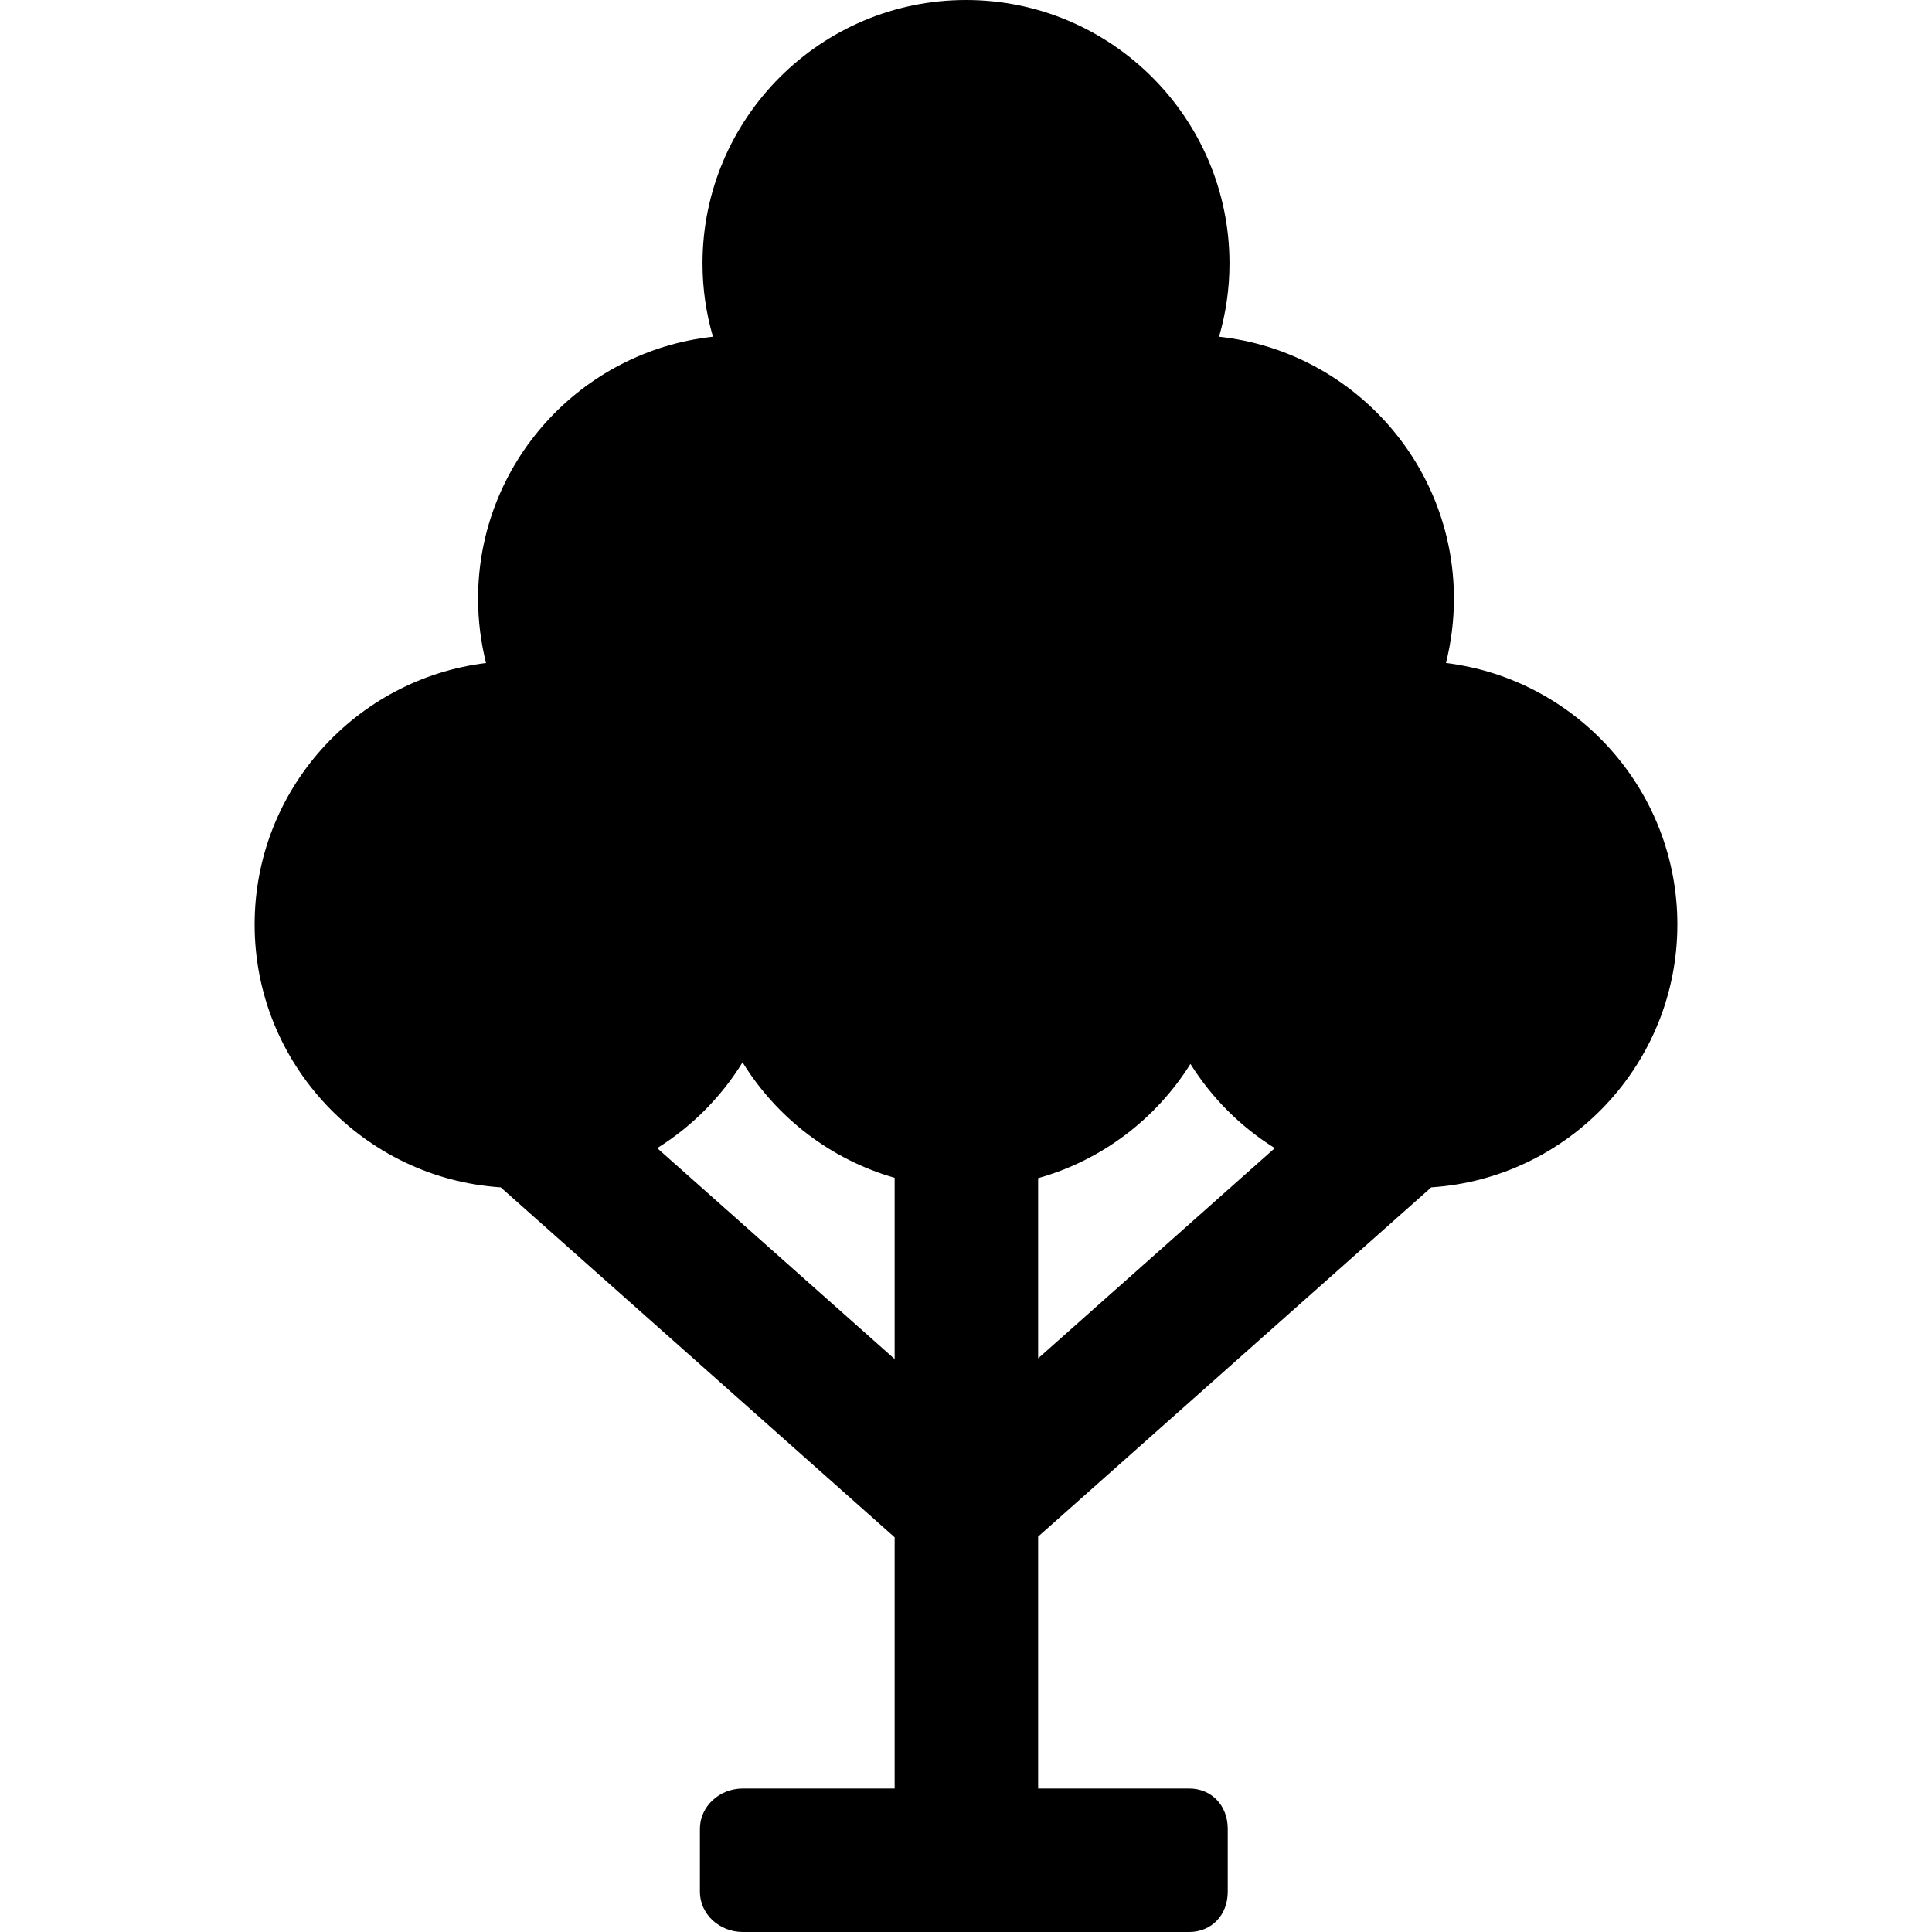
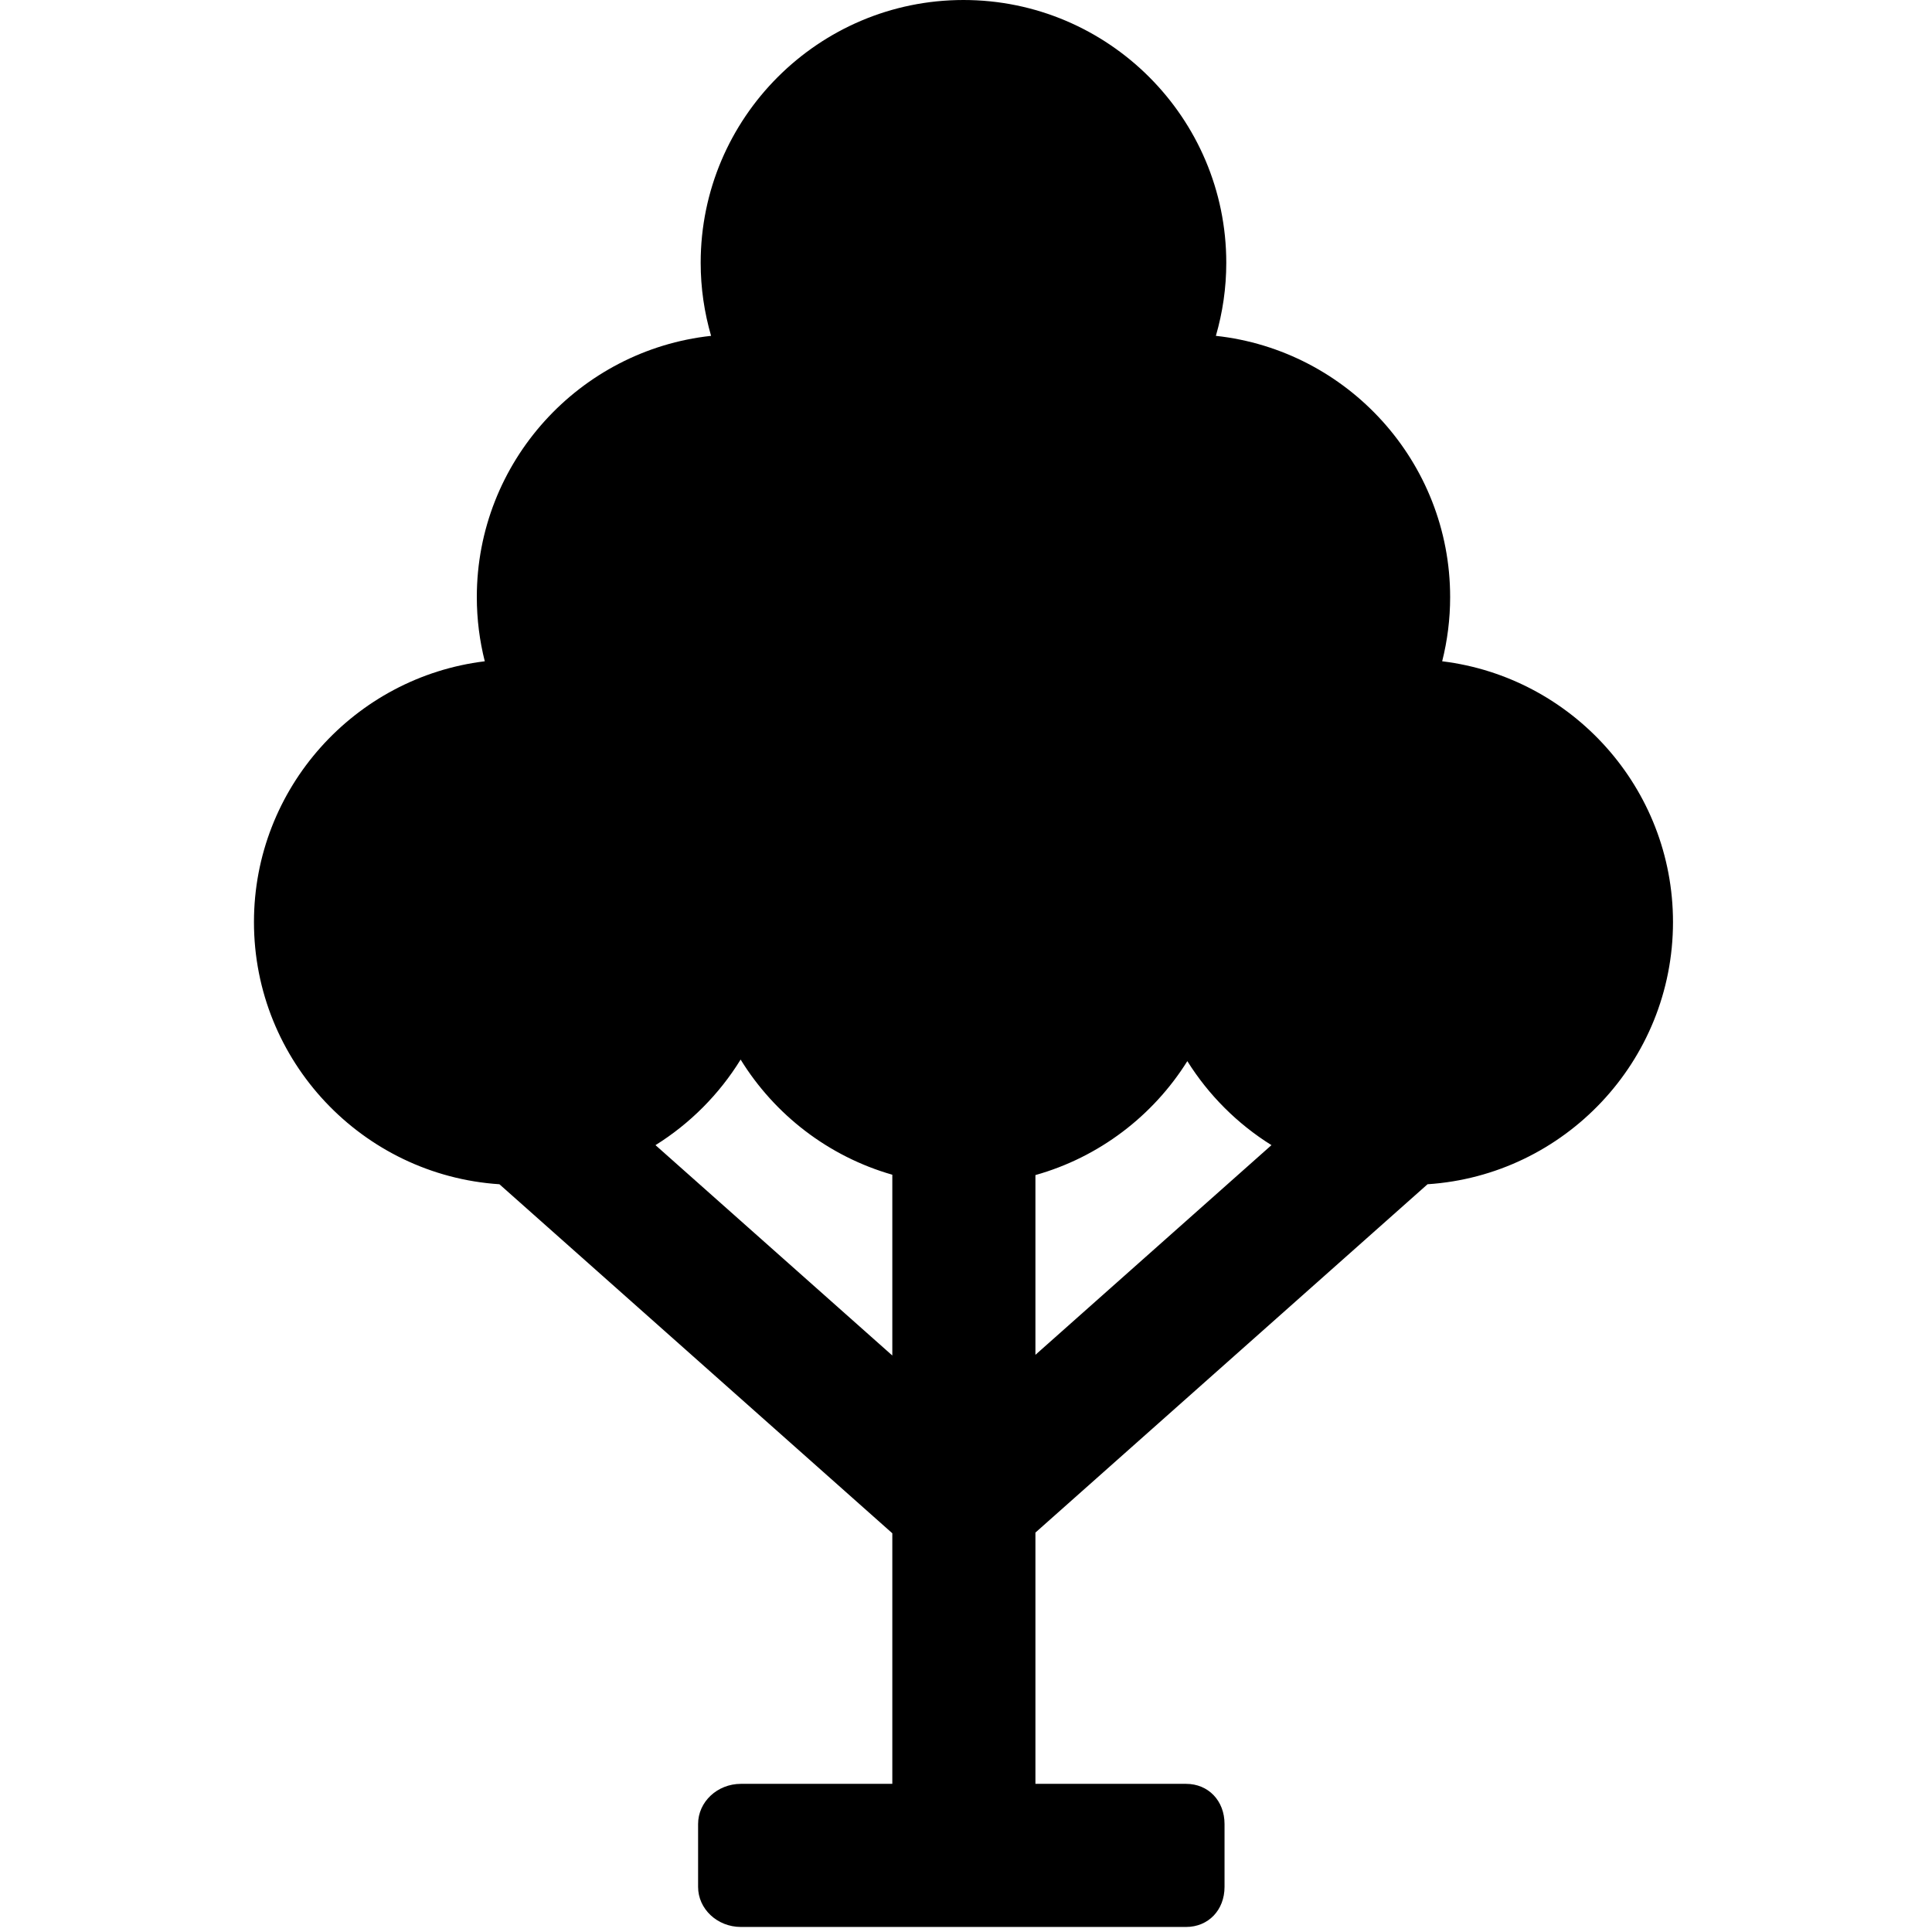
- <svg xmlns="http://www.w3.org/2000/svg" version="1.1" id="Capa_1" x="0px" y="0px" viewBox="0 0 377.014 377.014" style="enable-background:new 0 0 377.014 377.014;" xml:space="preserve">
-   <path d="M279.3,231.701c26.775-1.755,48.025-24.083,48.025-51.295c0-26.232-19.751-47.925-45.16-51.024  c1.014-4.022,1.558-8.229,1.558-12.562c0-26.465-20.1-48.317-45.835-51.11c1.316-4.541,2.036-9.333,2.036-14.292  C239.925,23.066,216.859,0,188.507,0s-51.418,23.066-51.418,51.418c0,4.96,0.72,9.751,2.036,14.292  c-25.735,2.793-45.835,24.645-45.835,51.11c0,4.333,0.544,8.539,1.558,12.562c-25.409,3.099-45.16,24.792-45.16,51.024  c0,27.211,21.25,49.54,48.025,51.295l76.87,68.287v49.026h-29.622c-4.62,0-8.378,3.527-8.378,7.863v12.295  c0,4.324,3.758,7.842,8.378,7.842h87.092c4.363,0,7.53-3.298,7.53-7.842v-12.295c0-4.556-3.167-7.863-7.53-7.863h-29.47v-49.161  L279.3,231.701z M202.583,229.906c12.455-3.497,23.007-11.571,29.722-22.293c4.164,6.65,9.803,12.282,16.46,16.436l-46.182,41.025  V229.906z M128.249,224.05c6.759-4.219,12.474-9.958,16.656-16.743c6.662,10.806,17.209,18.963,29.678,22.53v35.373L128.249,224.05z  " />
-   <g>
- </g>
-   <g>
- </g>
-   <g>
- </g>
-   <g>
- </g>
-   <g>
- </g>
-   <g>
- </g>
-   <g>
- </g>
-   <g>
- </g>
-   <g>
- </g>
-   <g>
- </g>
-   <g>
- </g>
-   <g>
- </g>
-   <g>
- </g>
-   <g>
- </g>
-   <g>
- </g>
+ <svg xmlns="http://www.w3.org/2000/svg" width="272.16pt" height="272.16pt" viewBox="0 0 272.16 272.16">
+   <defs />
+   <path id="shape0" transform="matrix(0.72 0 0 0.72 35.77536 0)" fill="#000000" stroke-opacity="0" stroke="#000000" stroke-width="0" stroke-linecap="square" stroke-linejoin="bevel" d="M229.612 231.701C256.387 229.946 277.637 207.618 277.637 180.406C277.637 154.174 257.886 132.481 232.477 129.382C233.491 125.36 234.035 121.153 234.035 116.82C234.035 90.355 213.935 68.503 188.2 65.71C189.516 61.169 190.236 56.377 190.236 51.418C190.237 23.066 167.171 0 138.819 0C110.467 0 87.401 23.066 87.401 51.418C87.401 56.378 88.121 61.169 89.437 65.71C63.702 68.503 43.602 90.355 43.602 116.82C43.602 121.153 44.146 125.359 45.16 129.382C19.751 132.481 0 154.174 0 180.406C0 207.617 21.25 229.946 48.025 231.701L124.895 299.988L124.895 349.014L95.273 349.014C90.653 349.014 86.895 352.541 86.895 356.877L86.895 369.172C86.895 373.496 90.653 377.014 95.273 377.014L182.365 377.014C186.728 377.014 189.895 373.716 189.895 369.172L189.895 356.877C189.895 352.321 186.728 349.014 182.365 349.014L152.895 349.014L152.895 299.853ZM152.895 229.906C165.35 226.409 175.902 218.335 182.617 207.613C186.781 214.263 192.42 219.895 199.077 224.049L152.895 265.074ZM78.561 224.05C85.32 219.831 91.035 214.092 95.217 207.307C101.879 218.113 112.426 226.27 124.895 229.837L124.895 265.21Z" />
+   <g id="group0" transform="matrix(0.72 0 0 0.72 0 0)" fill="none" />
+   <g id="group1" transform="matrix(0.72 0 0 0.72 0 0)" fill="none" />
+   <g id="group2" transform="matrix(0.72 0 0 0.72 0 0)" fill="none" />
+   <g id="group3" transform="matrix(0.72 0 0 0.72 0 0)" fill="none" />
+   <g id="group4" transform="matrix(0.72 0 0 0.72 0 0)" fill="none" />
+   <g id="group5" transform="matrix(0.72 0 0 0.72 0 0)" fill="none" />
+   <g id="group6" transform="matrix(0.72 0 0 0.72 0 0)" fill="none" />
+   <g id="group7" transform="matrix(0.72 0 0 0.72 0 0)" fill="none" />
+   <g id="group8" transform="matrix(0.72 0 0 0.72 0 0)" fill="none" />
+   <g id="group9" transform="matrix(0.72 0 0 0.72 0 0)" fill="none" />
+   <g id="group10" transform="matrix(0.72 0 0 0.72 0 0)" fill="none" />
+   <g id="group11" transform="matrix(0.72 0 0 0.72 0 0)" fill="none" />
+   <g id="group12" transform="matrix(0.72 0 0 0.72 0 0)" fill="none" />
+   <g id="group13" transform="matrix(0.72 0 0 0.72 0 0)" fill="none" />
+   <g id="group14" transform="matrix(0.72 0 0 0.72 0 0)" fill="none" />
</svg>
